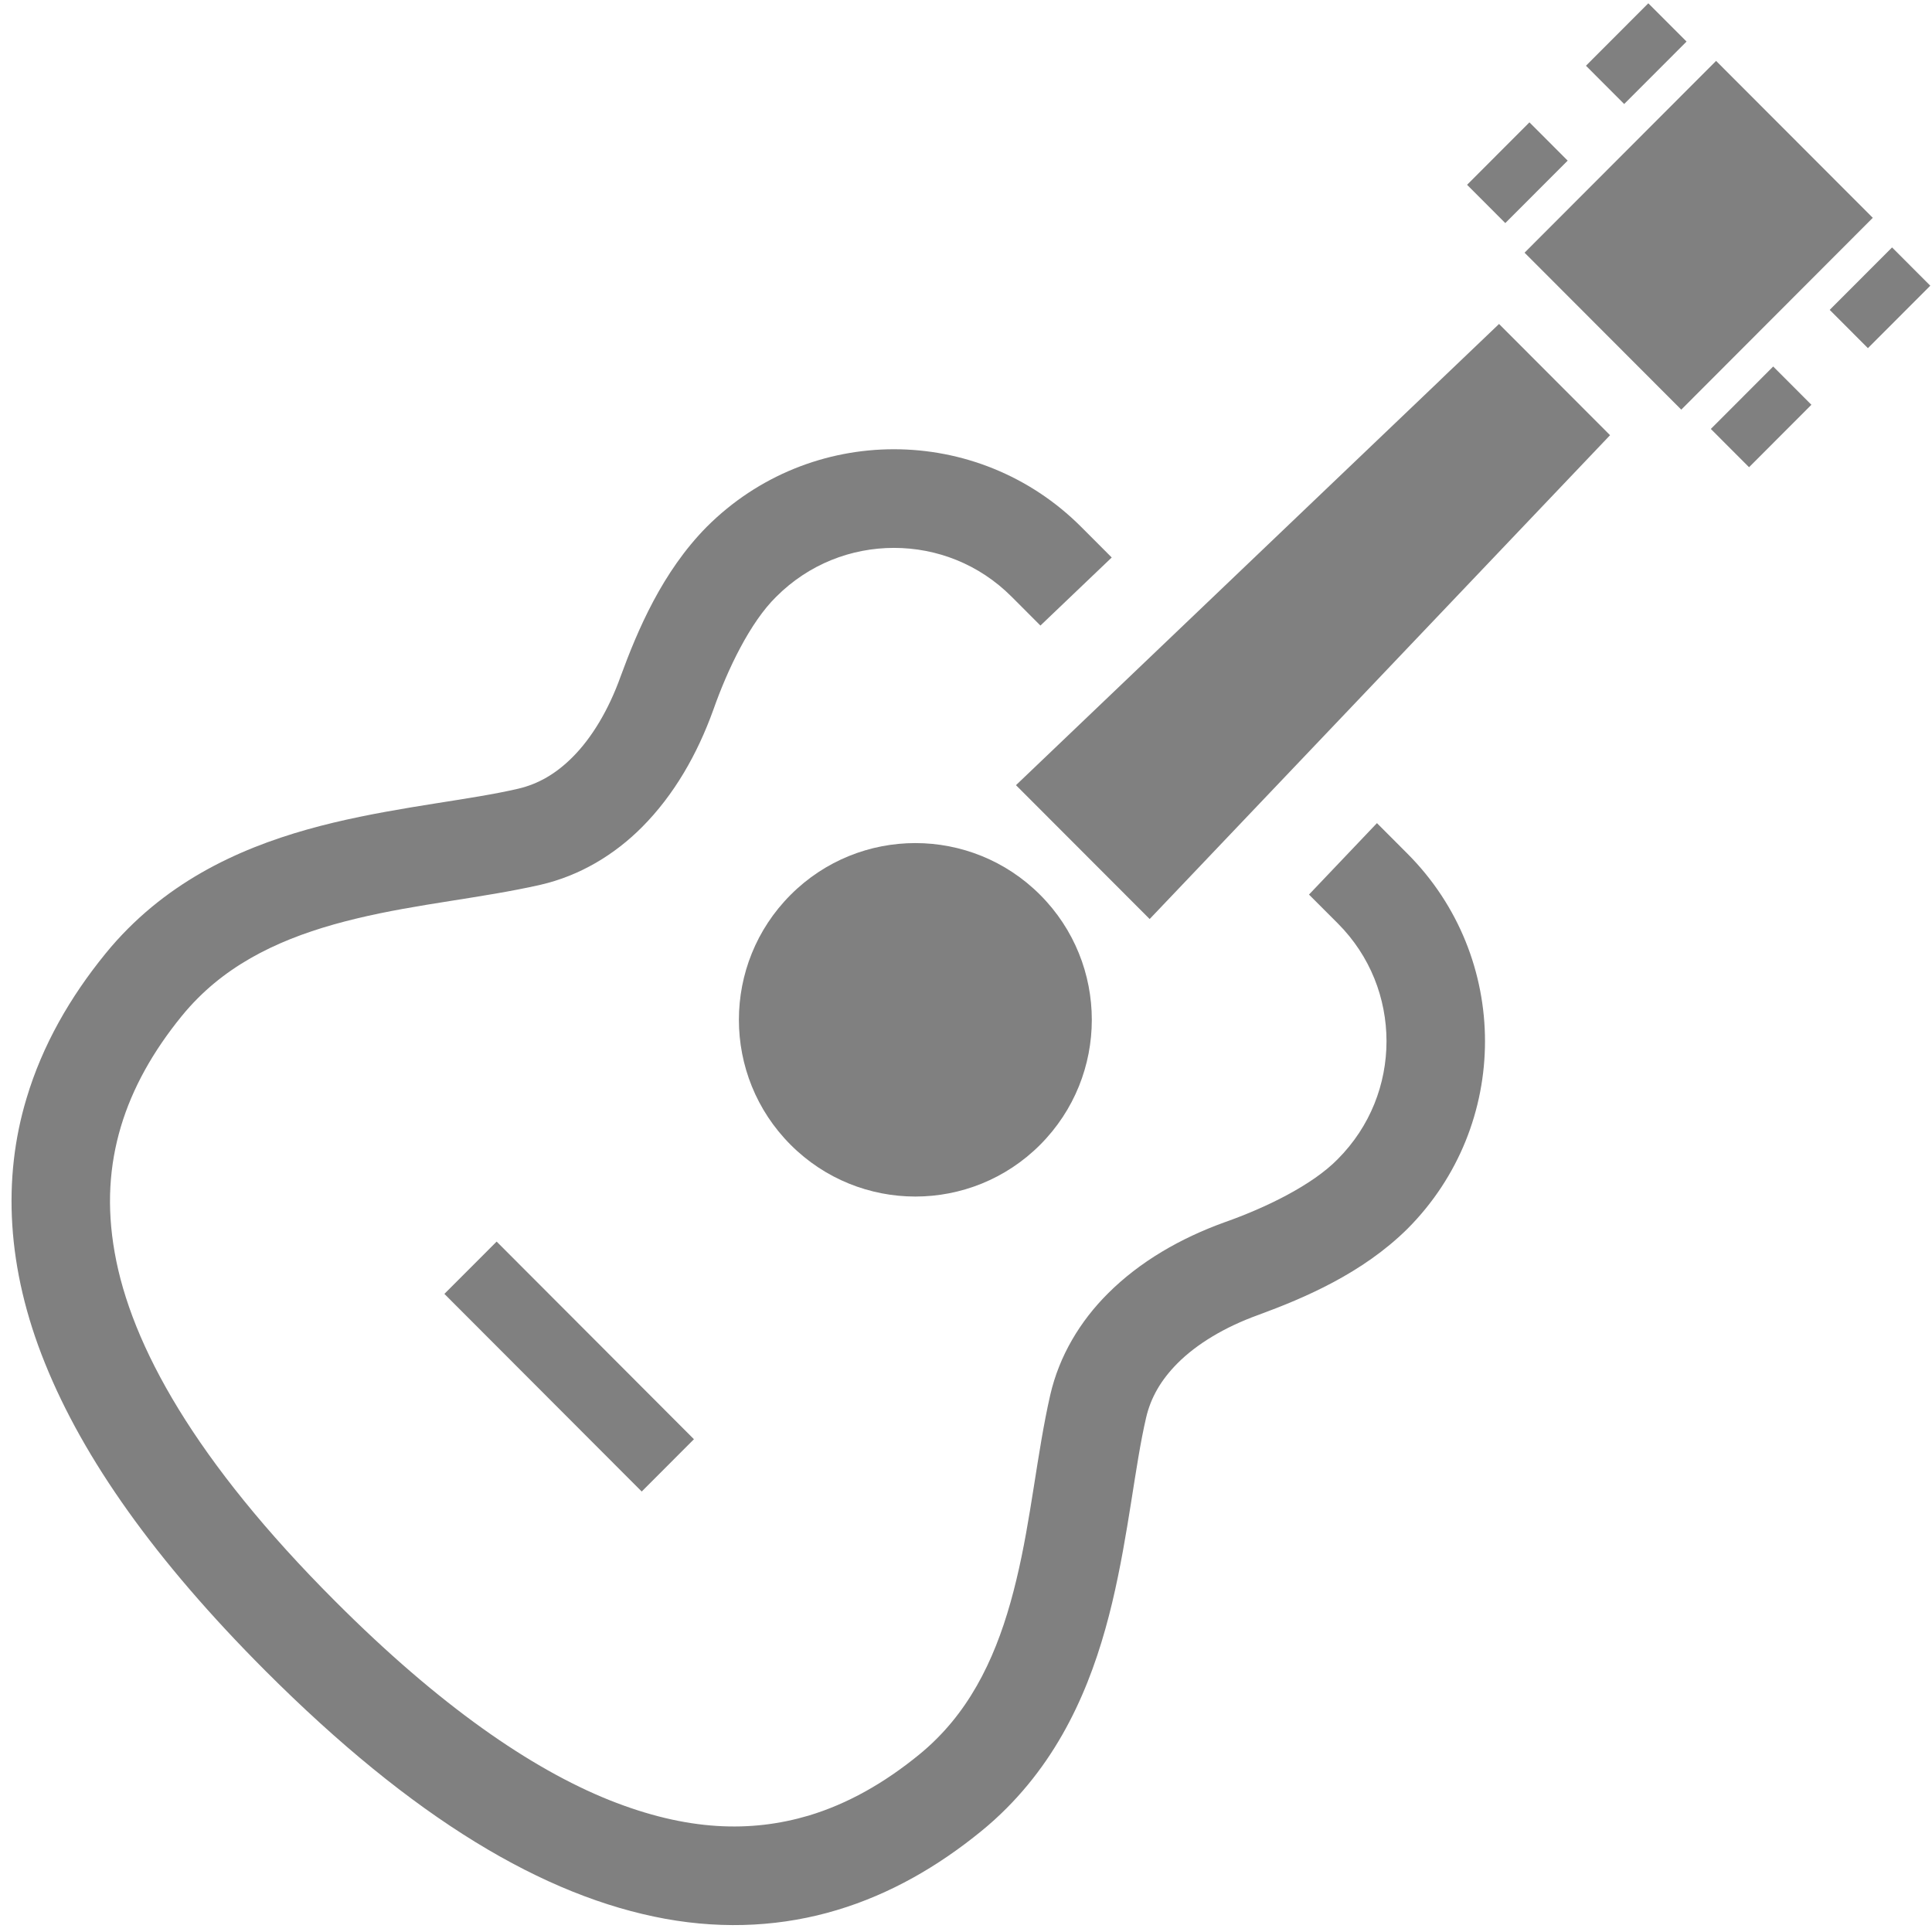
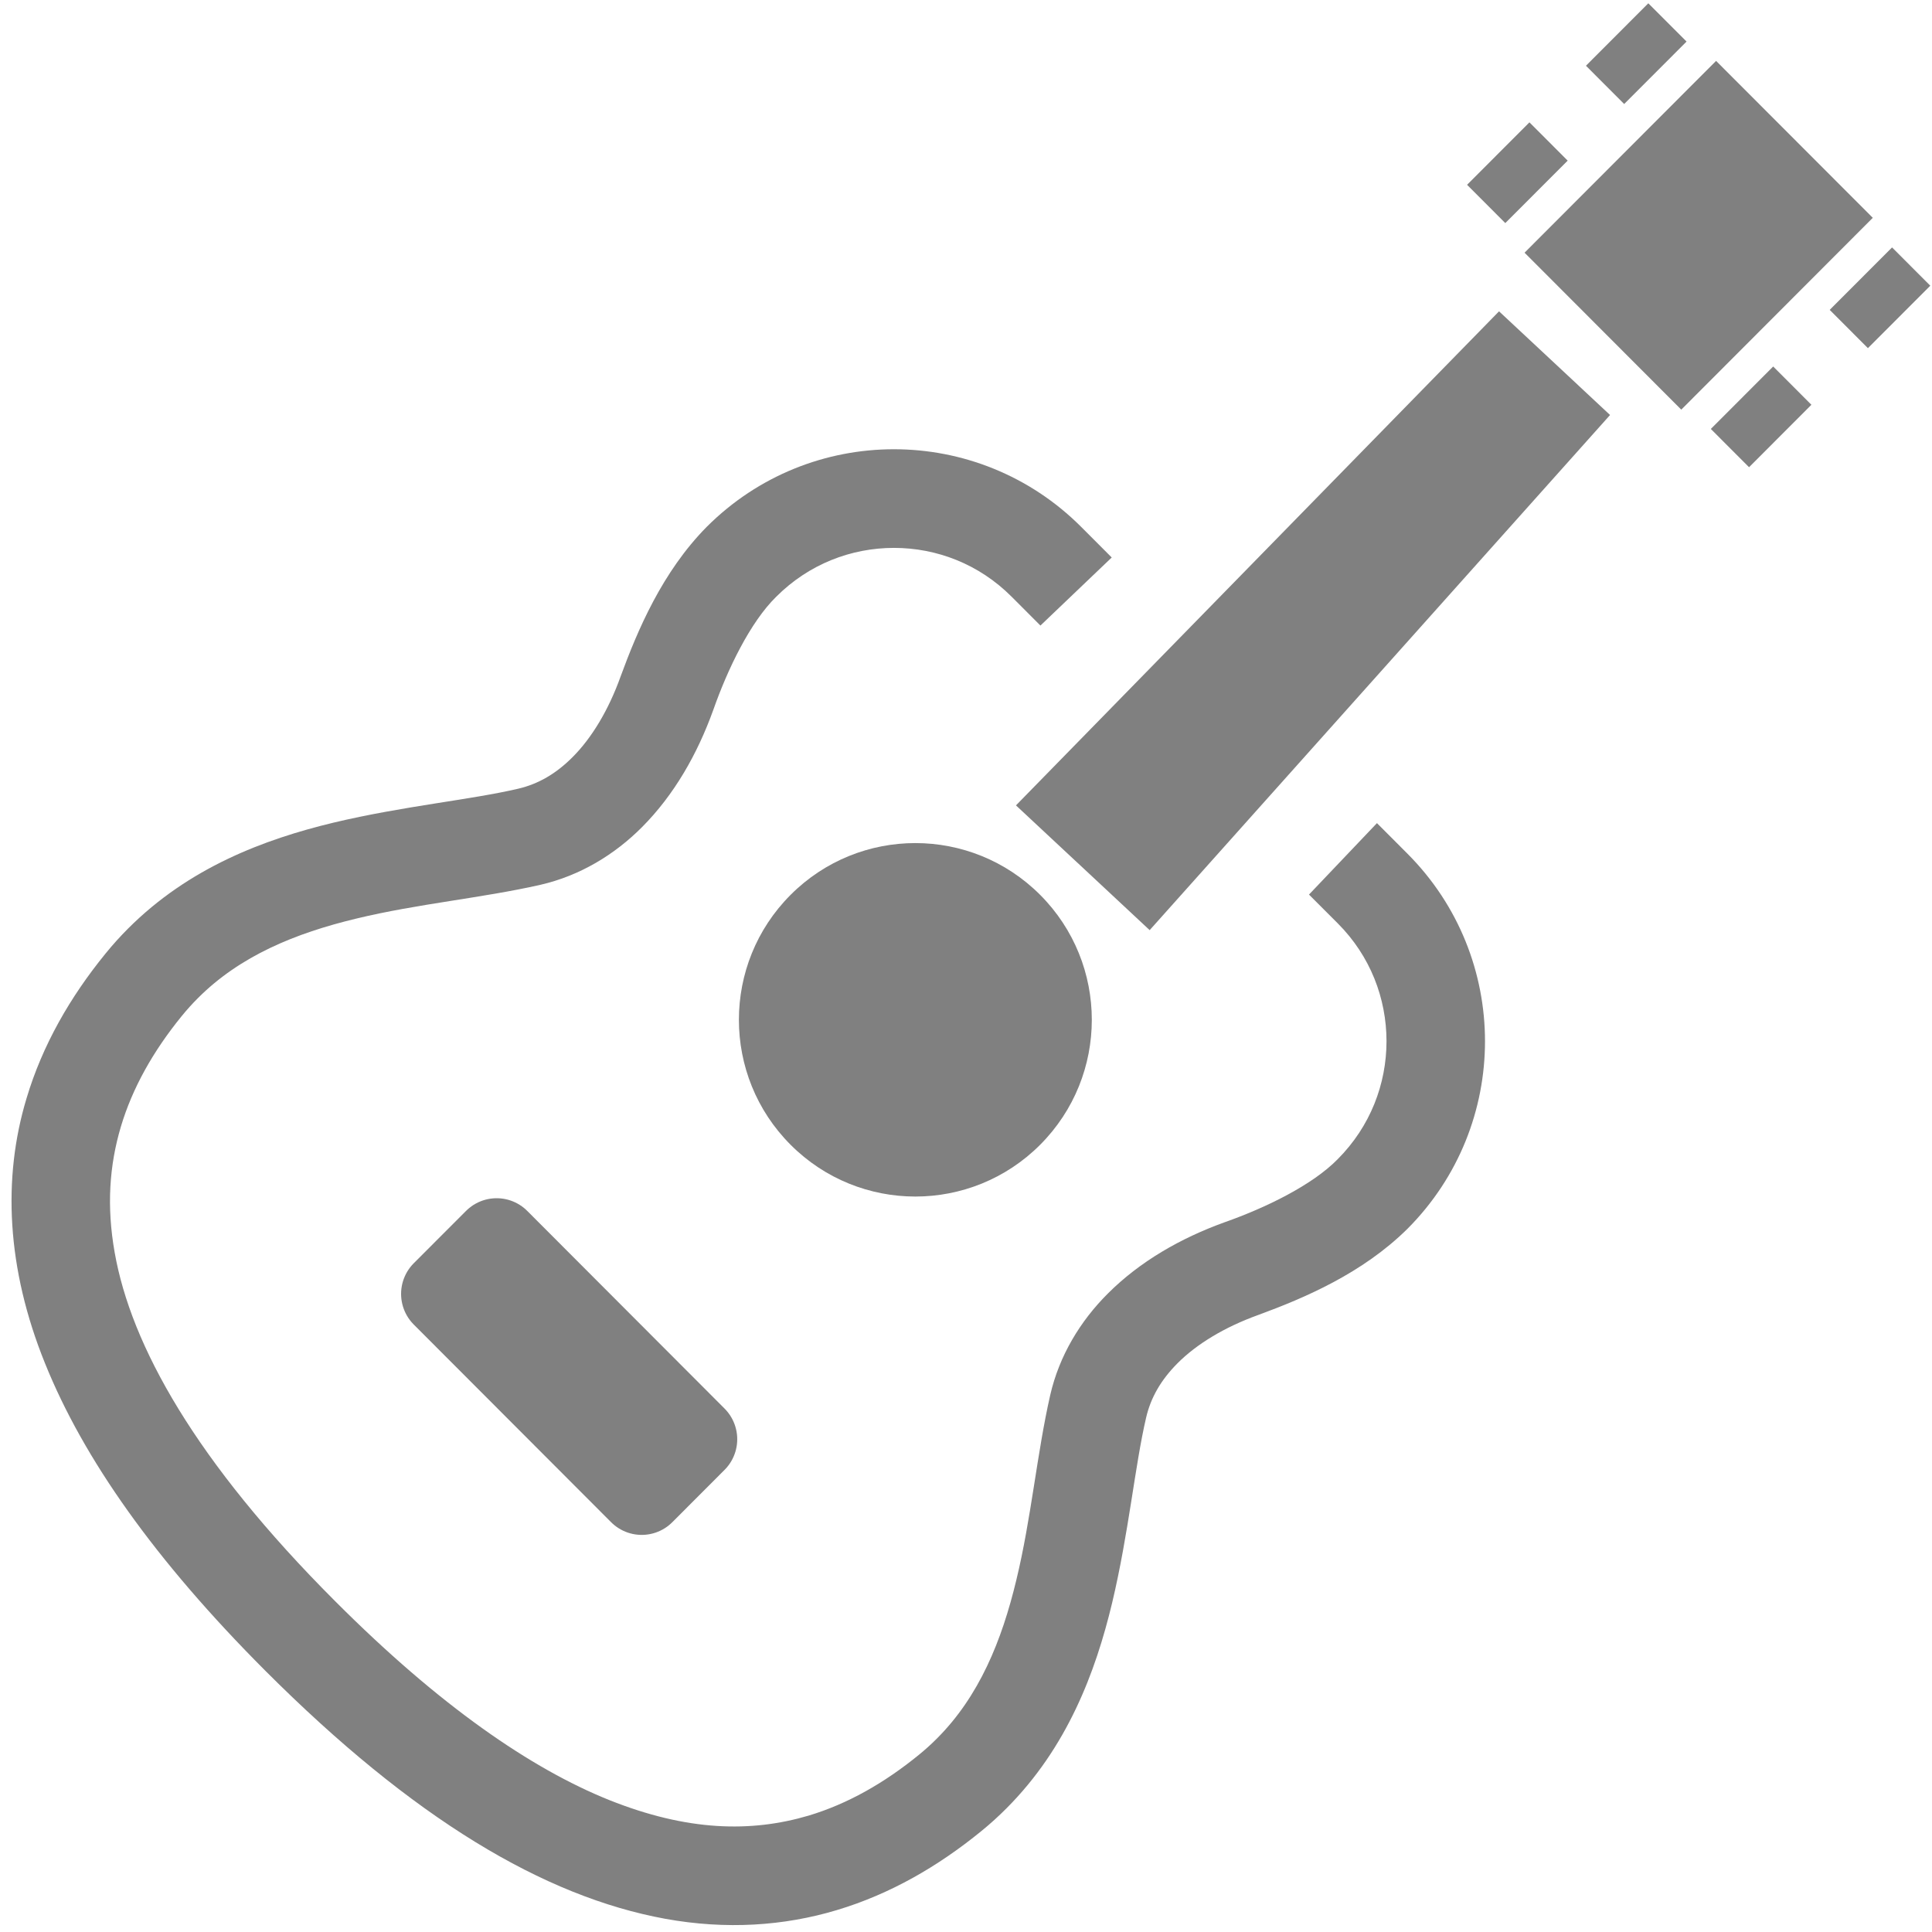
<svg xmlns="http://www.w3.org/2000/svg" version="1.1" id="_x32_" viewBox="0 0 7 7" xml:space="preserve" width="7" height="7">
  <defs id="defs7" />
  <style type="text/css" id="style1">
	.st0{fill:#808080;}
</style>
  <g id="g7" transform="matrix(0.01357823,0,0,0.01359972,0.04180082,0.01188963)" style="stroke-width:23.107;stroke-dasharray:none">
    <path class="st0" d="m 207.882,304.111 c 18.384,18.392 48.197,18.392 66.589,0 18.384,-18.384 18.384,-48.196 0,-66.581 -18.392,-18.392 -48.206,-18.392 -66.589,0 -18.393,18.385 -18.393,48.198 0,66.581 z" id="path1" style="stroke-width:23.107;stroke-dasharray:none" />
    <path class="st0" d="m 364.346,218.42 -18.136,19.034 7.674,7.665 c 8.708,8.708 13.002,20.001 13.011,31.404 -0.009,11.404 -4.312,22.696 -13.011,31.414 -6.802,6.954 -19.317,12.994 -30.139,16.801 -11.839,4.268 -22.652,10.471 -31.215,19.017 -7.324,7.297 -12.953,16.493 -15.382,27.093 -3.533,15.544 -5.056,32.825 -9.008,49.121 -3.91,16.331 -9.95,31.08 -21.232,42.346 -1.48,1.48 -3.055,2.908 -4.748,4.286 -9.384,7.648 -19.137,13.122 -29.42,16.219 -15.433,4.552 -32.388,4.192 -53.27,-4.14 -20.814,-8.35 -45.245,-25.082 -73.151,-53.005 -37.281,-37.23 -54.433,-68.181 -58.788,-92.81 -2.207,-12.371 -1.42,-23.294 1.652,-33.603 3.088,-10.291 8.572,-20.044 16.219,-29.428 1.386,-1.702 2.815,-3.276 4.303,-4.764 11.258,-11.275 25.989,-17.315 42.32,-21.224 16.305,-3.943 33.577,-5.466 49.121,-8.999 10.6,-2.438 19.805,-8.058 27.102,-15.373 8.538,-8.572 14.731,-19.368 19.008,-31.224 3.815,-10.831 9.83,-23.338 16.793,-30.147 8.708,-8.7 20.001,-13.003 31.412,-13.012 11.412,0.009 22.696,4.303 31.404,13.012 l 7.682,7.682 19.026,-18.136 -8.127,-8.127 c -27.615,-27.615 -72.364,-27.615 -99.978,0 -11.831,11.977 -18.392,27.434 -22.944,39.822 -3.216,8.974 -7.734,16.433 -12.866,21.54 -4.414,4.406 -9.119,7.118 -14.432,8.359 -12.789,2.993 -30.668,4.61 -49.318,9.051 -18.615,4.465 -38.598,12.01 -54.792,28.196 -2.105,2.104 -4.141,4.346 -6.091,6.75 -9.377,11.506 -16.776,24.304 -21.02,38.488 -6.441,21.266 -5.337,45.305 4.928,70.61 10.249,25.382 29.232,52.338 58.805,81.92 39.42,39.377 74.28,60.164 106.746,66.076 16.185,2.926 31.635,1.916 45.793,-2.344 14.175,-4.243 26.973,-11.635 38.496,-21.027 2.387,-1.933 4.62,-3.969 6.715,-6.066 16.186,-16.202 23.748,-36.178 28.206,-54.793 4.44,-18.658 6.065,-36.546 9.068,-49.352 1.24,-5.295 3.944,-9.983 8.35,-14.414 5.115,-5.132 12.575,-9.649 21.532,-12.874 12.413,-4.543 27.845,-11.121 39.822,-22.944 27.614,-27.623 27.614,-72.363 0,-99.978 z" id="path2" style="stroke-width:23.107;stroke-dasharray:none" />
-     <polygon class="st0" points="303.694,243.972 426.547,115.071 396.923,85.437 268.021,208.308 " id="polygon2" style="stroke-width:23.107;stroke-dasharray:none" />
+     <polygon class="st0" points="426.547,115.071 396.923,85.437 268.021,208.308 303.694,243.972 " id="polygon2" style="fill:#808080;fill-opacity:1;stroke:none;stroke-width:23.107;stroke-linejoin:round;stroke-dasharray:none;stroke-opacity:1" transform="matrix(1,-0.06791069,0,1,0,23.5843)" />
    <polygon class="st0" points="403.732,66.446 445.547,108.261 496.652,57.155 454.838,15.349 " id="polygon3" style="stroke-width:23.107;stroke-dasharray:none" />
    <polygon class="st0" points="436.753,0.002 420.114,16.64 430.312,26.838 446.959,10.199 " id="polygon4" style="stroke-width:23.107;stroke-dasharray:none" />
    <polygon class="st0" points="405.032,31.722 388.393,48.361 398.591,58.558 415.238,41.92 " id="polygon5" style="stroke-width:23.107;stroke-dasharray:none" />
    <polygon class="st0" points="485.155,81.682 495.352,91.879 512,75.24 501.794,65.043 " id="polygon6" style="stroke-width:23.107;stroke-dasharray:none" />
    <rect x="459.642" y="98.416" transform="matrix(-0.7071,-0.7071,0.7071,-0.7071,719.0573,518.2056)" class="st0" width="14.422" height="23.531" id="rect6" style="stroke-width:23.107;stroke-dasharray:none" />
-     <polygon class="st0" points="168.154,396.493 182.089,382.558 129.444,329.904 115.5,343.84 " id="polygon7" style="stroke-width:23.107;stroke-dasharray:none" />
+     <polygon class="st0" points="168.154,396.493 182.089,382.558 129.444,329.904 115.5,343.84 " id="polygon7" style="stroke-width:23.107;stroke-dasharray:none;fill:none;stroke:#808080;stroke-opacity:1;stroke-linejoin:round;fill-opacity:1" />
  </g>
</svg>
